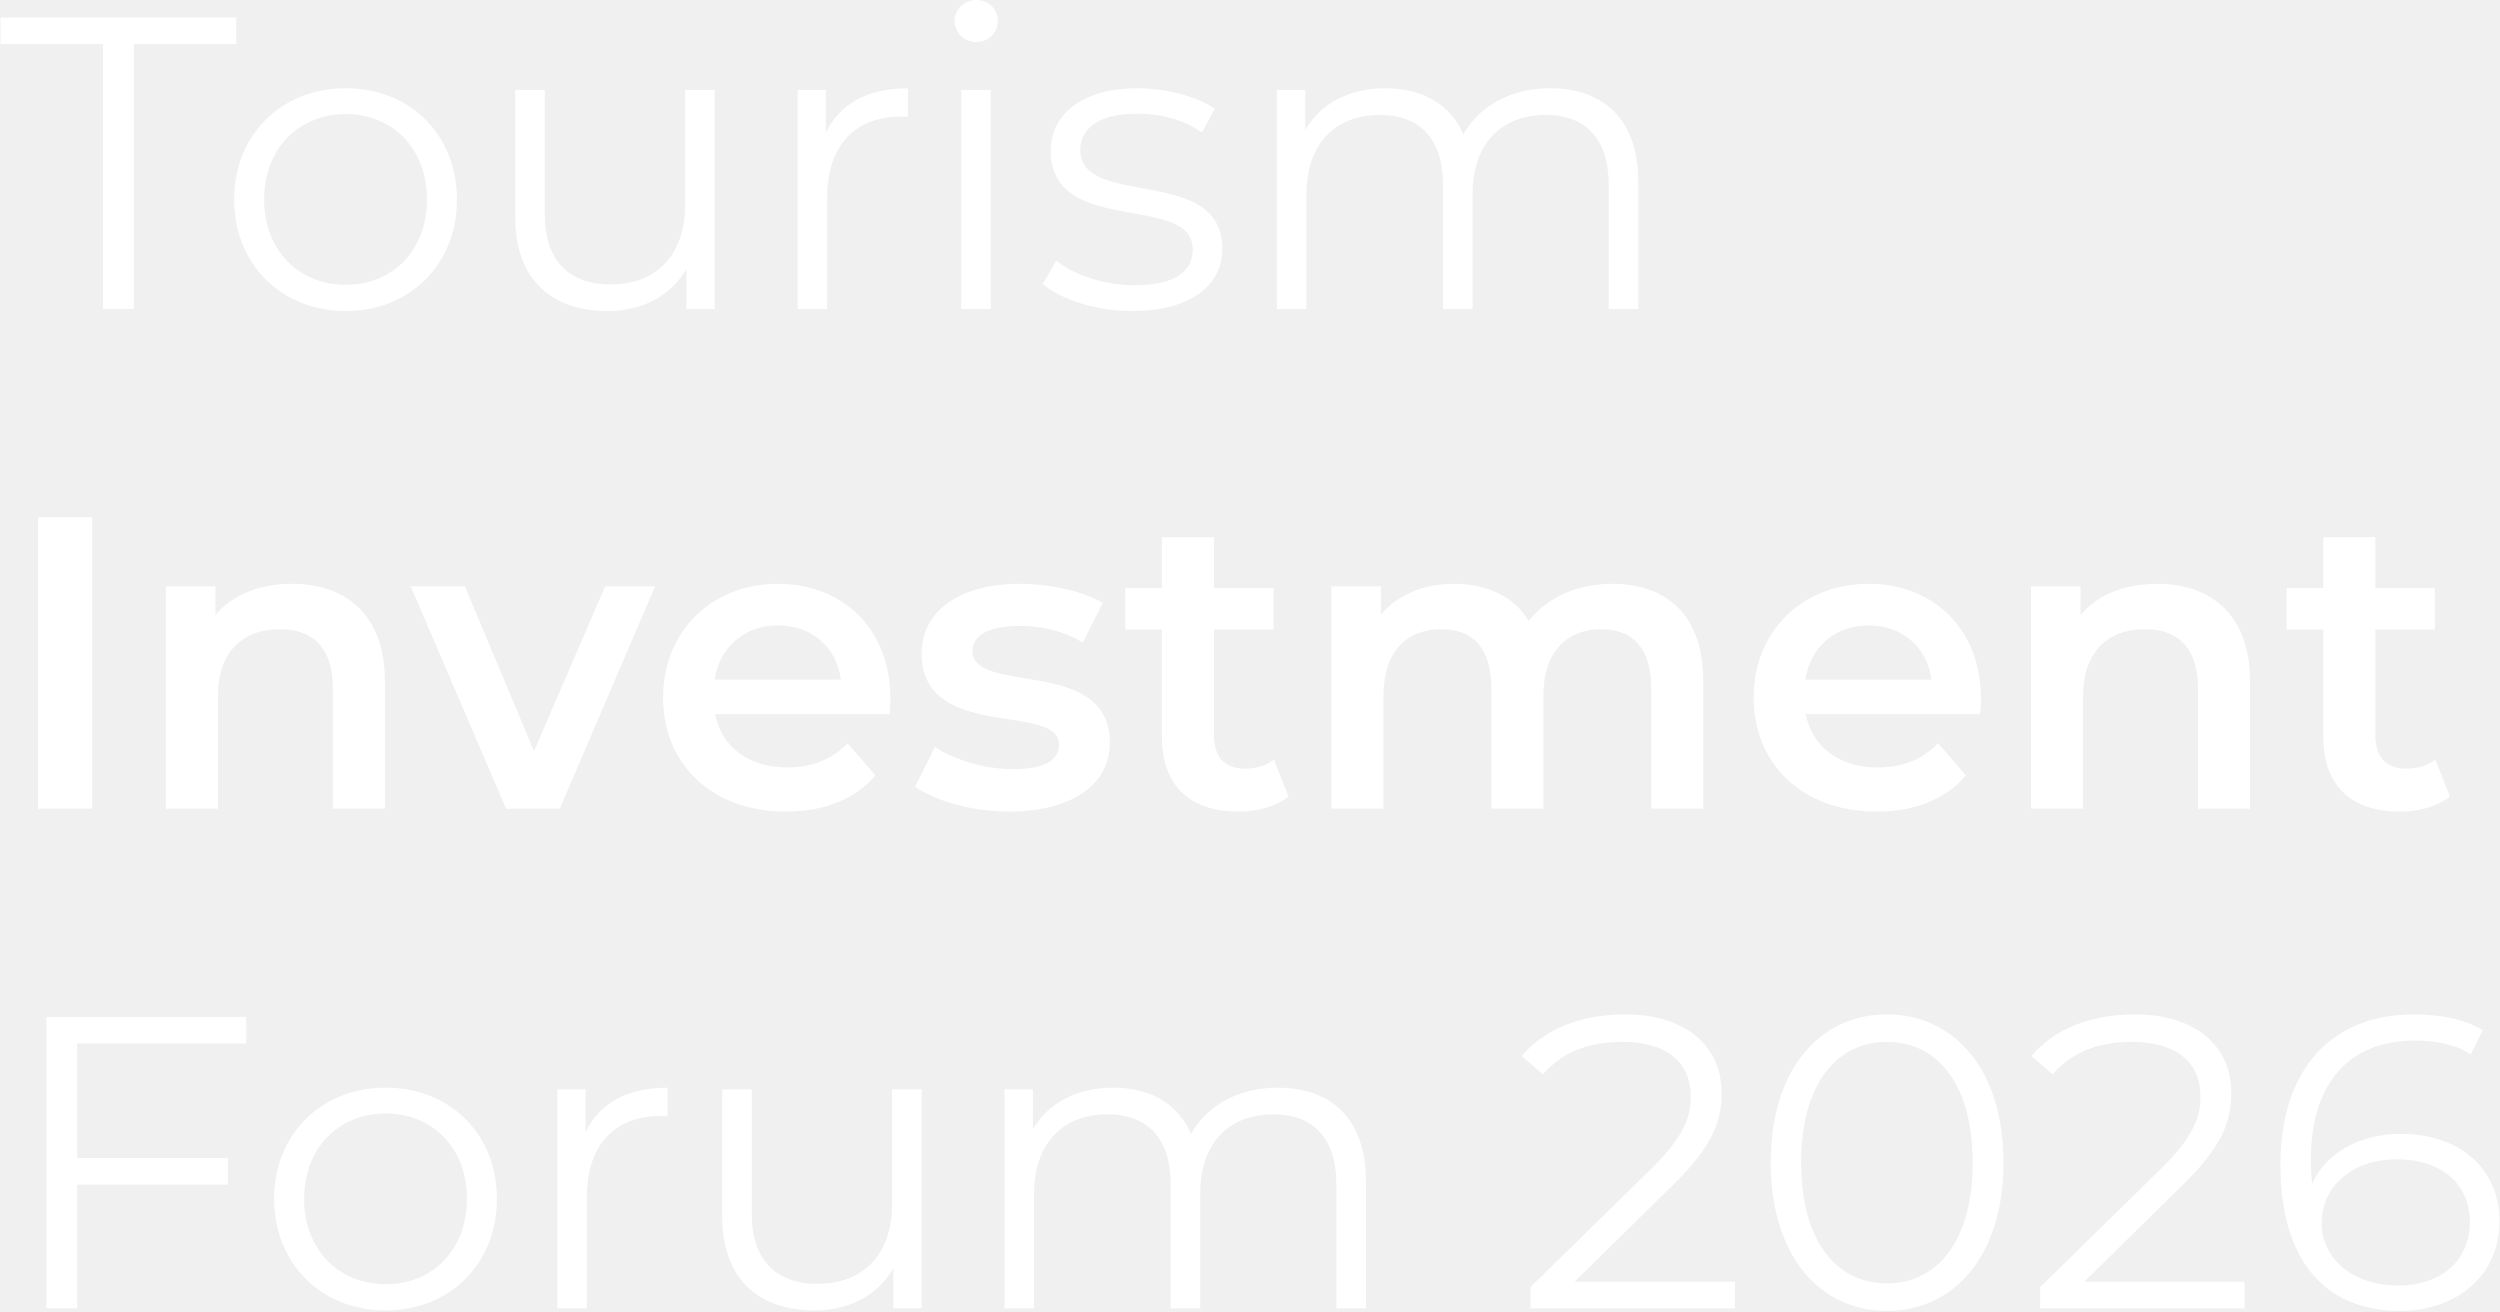
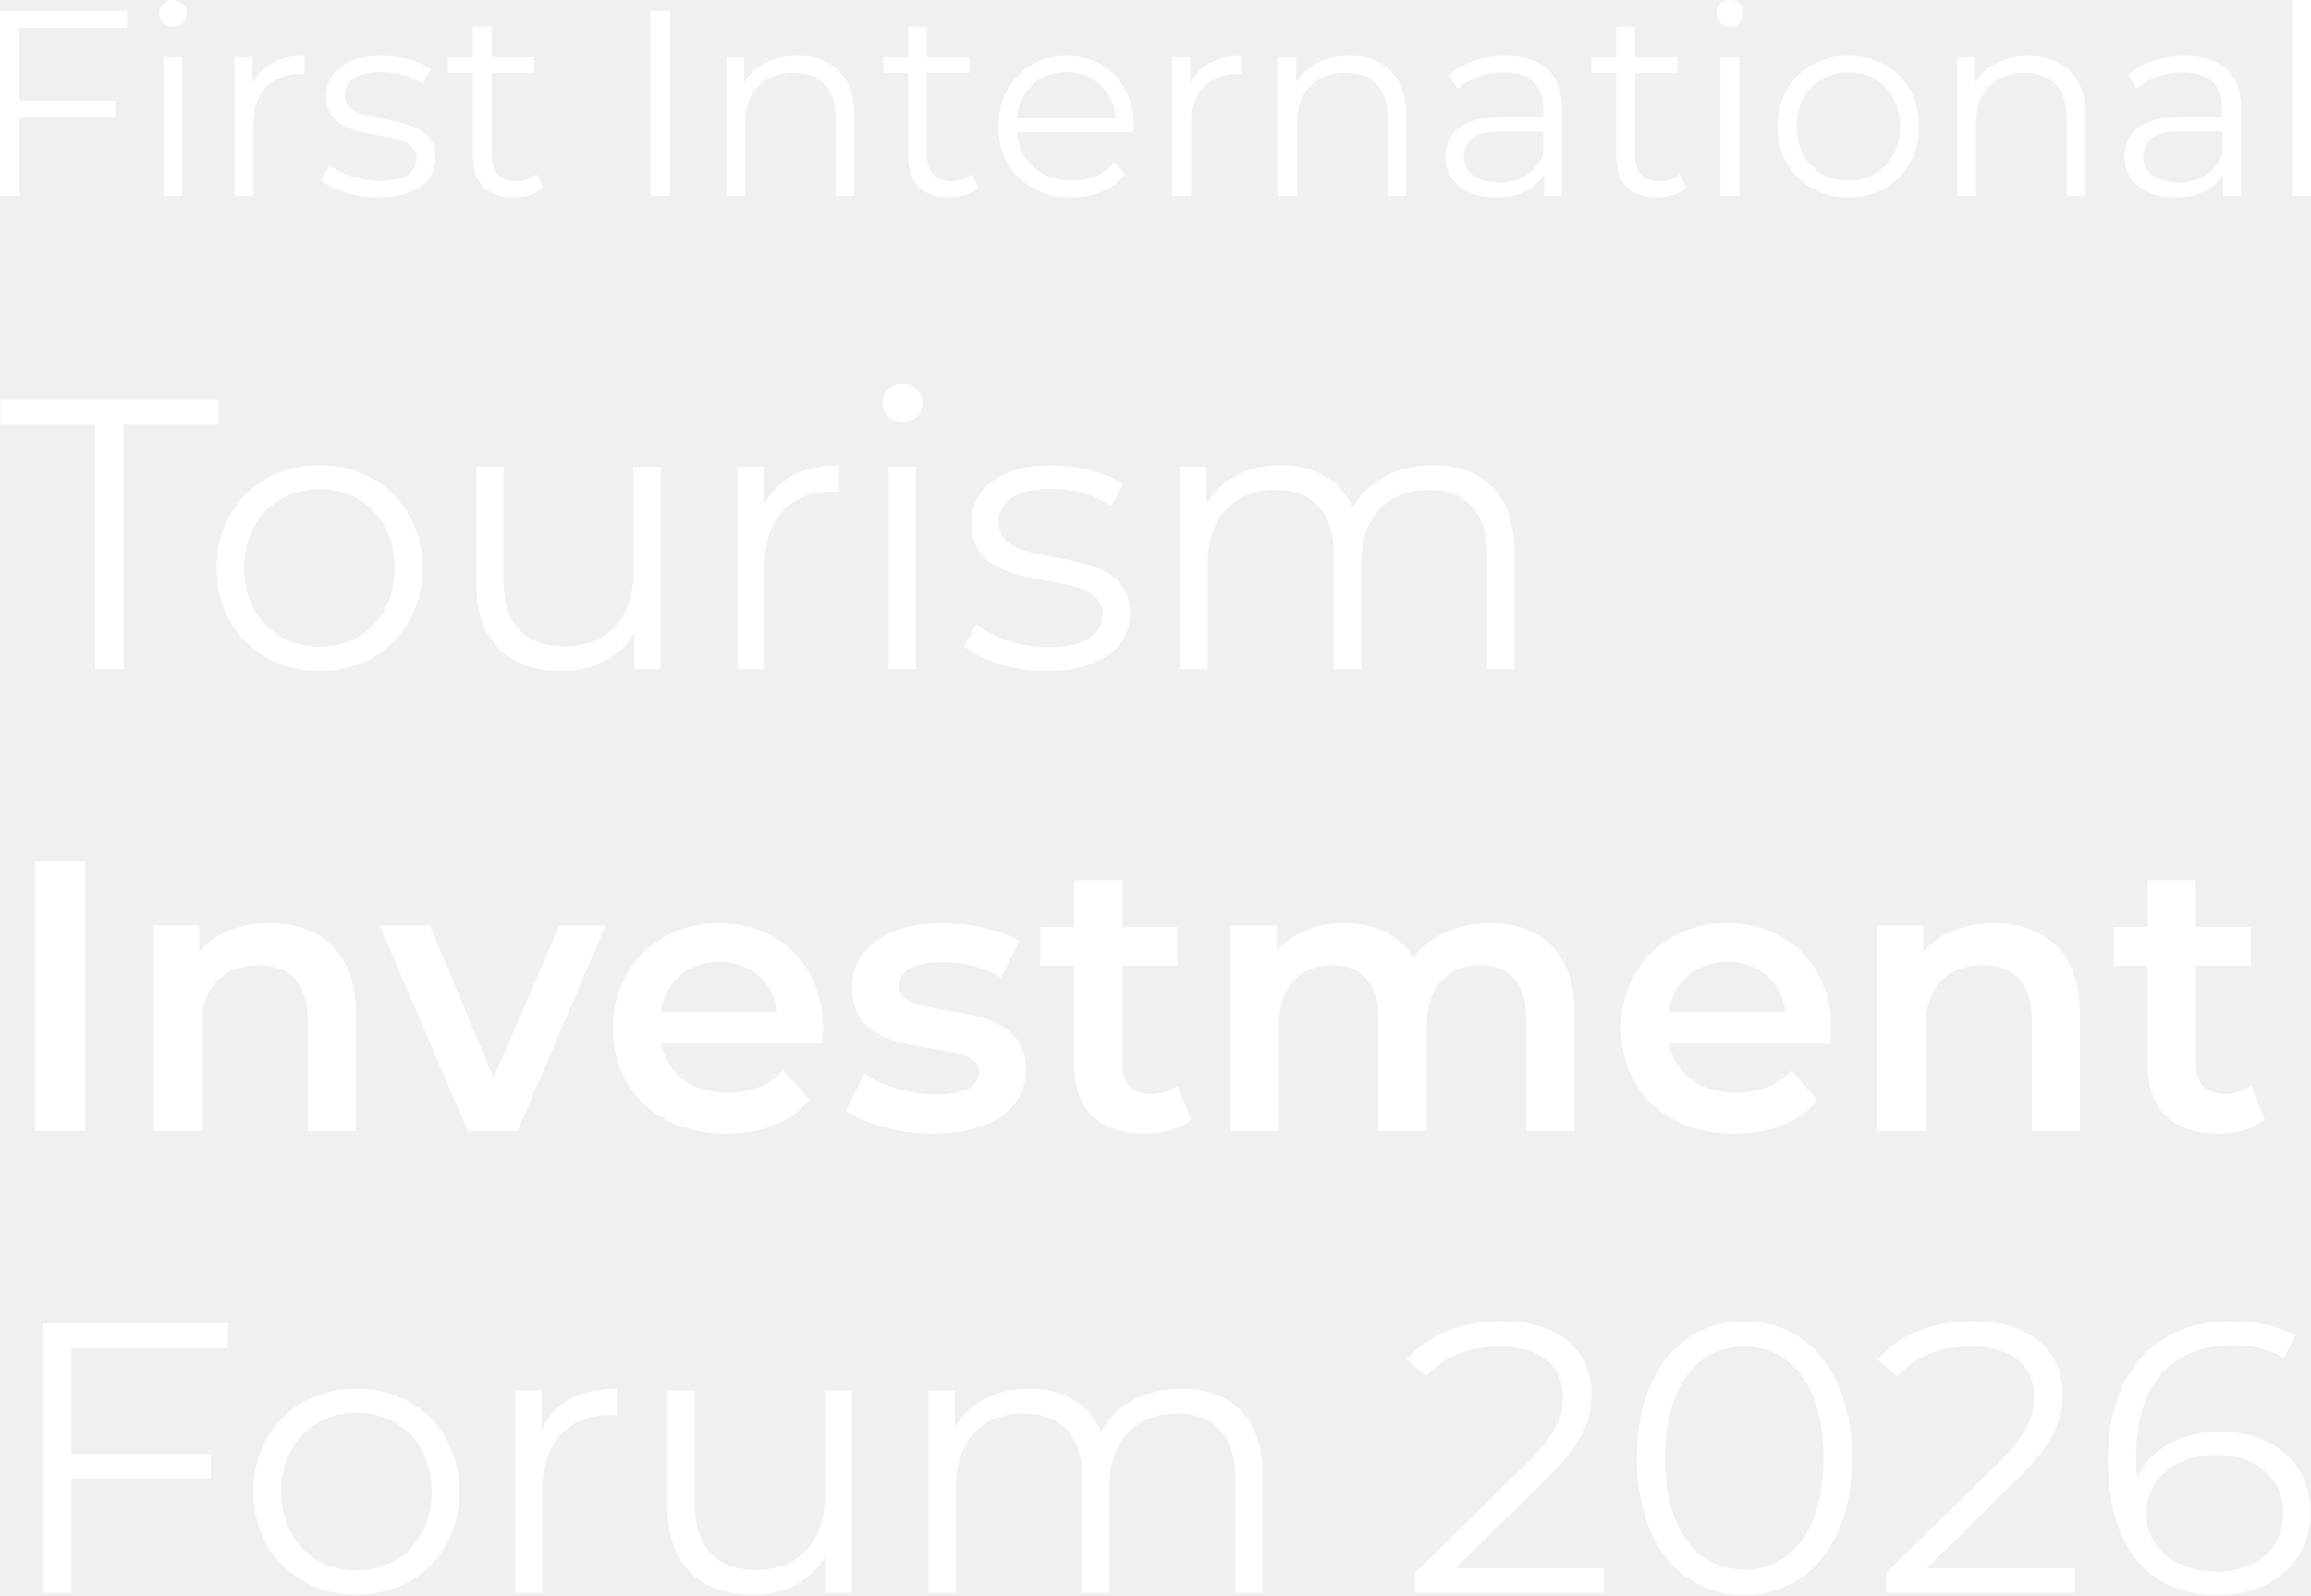
- <svg xmlns="http://www.w3.org/2000/svg" aria-label="Tourism Investment Forum 2026" viewBox="226.897 243.398 360.222 189.018">
+ <svg xmlns="http://www.w3.org/2000/svg" aria-label="First International Tourism Investment Forum 2026" viewBox="226.897 183.58 360.222 248.836">
  <g fill="#fff">
+     <path id="forum-wordmark-white-title" d="M229.947 214.146h-3.05v-28.858h19.788v2.639h-16.738zm14.924-12.244h-15.253v-2.639h15.253zm10.43 12.244h-2.927v-21.643h2.927zm-1.443-26.426q-.907 0-1.526-.618-.618-.618-.618-1.484t.618-1.463q.619-.598 1.526-.598t1.525.577.618 1.443q0 .907-.597 1.525-.598.618-1.546.618m12.532 26.426h-2.927v-21.643h2.803v5.895l-.288-1.031q.907-2.473 3.05-3.772 2.144-1.299 5.318-1.299v2.845q-.164 0-.329-.021-.165-.02-.33-.02-3.422 0-5.359 2.082-1.938 2.081-1.938 5.915zm19.417.206q-2.68 0-5.071-.763t-3.751-1.917l1.319-2.309q1.319.99 3.38 1.711t4.329.722q3.092 0 4.452-.969 1.361-.969 1.361-2.577 0-1.195-.763-1.875-.763-.681-1.999-1.031t-2.762-.598-3.03-.577q-1.505-.33-2.742-.969t-1.999-1.752-.763-2.968q0-1.773.99-3.174.989-1.402 2.906-2.206t4.679-.804q2.102 0 4.205.557 2.102.556 3.463 1.463l-1.278 2.35q-1.443-.989-3.092-1.422t-3.298-.433q-2.927 0-4.308 1.01t-1.381 2.577q0 1.236.763 1.937.762.701 2.02 1.093 1.257.391 2.762.639 1.504.247 3.009.597 1.505.351 2.762.949 1.257.597 2.02 1.69t.763 2.865q0 1.896-1.052 3.277-1.051 1.381-3.05 2.144-2 .763-4.844.763m21.148 0q-3.05 0-4.699-1.649t-1.649-4.659V187.72h2.927v20.159q0 1.897.968 2.927.969 1.031 2.783 1.031 1.938 0 3.216-1.113l1.03 2.102q-.866.784-2.082 1.155t-2.494.371m3.175-19.417h-13.398v-2.432h13.398zm21.189 19.211h-3.051v-28.858h3.051zm11.708 0H340.1v-21.643h2.803v5.936l-.453-1.113q1.03-2.35 3.298-3.69t5.4-1.34q2.639 0 4.638 1.01t3.133 3.072 1.134 5.194v12.574h-2.927v-12.285q0-3.422-1.711-5.174t-4.803-1.752q-2.308 0-4.019.927-1.711.928-2.639 2.68t-.927 4.225zm31.784.206q-3.05 0-4.699-1.649t-1.649-4.659V187.72h2.927v20.159q0 1.897.968 2.927.969 1.031 2.783 1.031 1.938 0 3.216-1.113l1.03 2.102q-.866.784-2.082 1.155t-2.494.371m3.175-19.417h-13.399v-2.432h13.399zm15.912 19.417q-3.38 0-5.936-1.423-2.556-1.422-3.999-3.916t-1.443-5.71q0-3.215 1.381-5.689 1.381-2.473 3.793-3.895t5.421-1.423q3.051 0 5.421 1.381t3.731 3.876q1.36 2.494 1.36 5.75 0 .207-.02.433-.021.227-.021.474h-18.84v-2.185h17.274l-1.155.866q0-2.35-1.01-4.184t-2.741-2.865-3.999-1.031q-2.226 0-3.999 1.031-1.772 1.03-2.762 2.885-.989 1.856-.989 4.247v.453q0 2.474 1.092 4.349t3.051 2.927 4.473 1.051q1.979 0 3.689-.7 1.711-.701 2.948-2.144l1.649 1.896q-1.443 1.732-3.607 2.639t-4.762.907m18.634-.206h-2.927v-21.643h2.803v5.895l-.288-1.031q.907-2.473 3.05-3.772 2.144-1.299 5.318-1.299v2.845q-.165 0-.33-.021-.164-.02-.329-.02-3.422 0-5.36 2.082-1.937 2.081-1.937 5.915zm16.531 0h-2.927v-21.643h2.803v5.936l-.453-1.113q1.03-2.35 3.298-3.69t5.4-1.34q2.639 0 4.638 1.01t3.133 3.072 1.134 5.194v12.574h-2.927v-12.285q0-3.422-1.711-5.174t-4.803-1.752q-2.308 0-4.019.927-1.711.928-2.638 2.68-.928 1.752-.928 4.225zm41.307 0h-2.803v-4.783l-.124-.783v-7.997q0-2.762-1.546-4.247t-4.596-1.484q-2.103 0-3.999.701t-3.216 1.855l-1.319-2.185q1.649-1.401 3.958-2.164 2.308-.763 4.864-.763 4.205 0 6.493 2.082t2.288 6.328zm-10.265.206q-2.432 0-4.225-.804-1.794-.804-2.742-2.226-.948-1.423-.948-3.278 0-1.69.804-3.071t2.638-2.226 4.927-.845h7.461v2.185h-7.379q-3.133 0-4.349 1.113t-1.216 2.762q0 1.855 1.443 2.968t4.04 1.113q2.473 0 4.266-1.134t2.618-3.277l.66 2.02q-.825 2.144-2.865 3.422t-5.133 1.278m25.065 0q-3.051 0-4.7-1.649t-1.649-4.659V187.72h2.927v20.159q0 1.897.969 2.927t2.783 1.031q1.937 0 3.215-1.113l1.031 2.102q-.866.784-2.082 1.155t-2.494.371m3.174-19.417h-13.398v-2.432h13.398zm9.647 19.211h-2.927v-21.643h2.927zm-1.443-26.426q-.907 0-1.525-.618-.619-.618-.619-1.484t.619-1.463q.618-.598 1.525-.598t1.525.577q.619.577.619 1.443 0 .907-.598 1.525t-1.546.618m18.427 26.632q-3.133 0-5.627-1.423-2.494-1.422-3.937-3.916t-1.443-5.71q0-3.256 1.443-5.73 1.443-2.473 3.917-3.875t5.647-1.402q3.216 0 5.71 1.402t3.916 3.875 1.423 5.73q0 3.216-1.423 5.71-1.422 2.494-3.937 3.916-2.514 1.423-5.689 1.423m0-2.598q2.35 0 4.164-1.051t2.865-2.968 1.051-4.432q0-2.556-1.051-4.452t-2.865-2.947-4.122-1.052-4.123 1.052q-1.814 1.051-2.886 2.947-1.071 1.896-1.071 4.452 0 2.515 1.071 4.432 1.072 1.917 2.886 2.968t4.081 1.051m19.953 2.392h-2.927v-21.643h2.804v5.936l-.454-1.113q1.031-2.35 3.298-3.69t5.4-1.34q2.639 0 4.638 1.01t3.133 3.072 1.134 5.194v12.574h-2.927v-12.285q0-3.422-1.711-5.174t-4.802-1.752q-2.309 0-4.02.927-1.711.928-2.638 2.68-.928 1.752-.928 4.225zm41.307 0h-2.803v-4.783l-.124-.783v-7.997q0-2.762-1.545-4.247-1.546-1.484-4.597-1.484-2.102 0-3.999.701-1.896.701-3.215 1.855l-1.32-2.185q1.649-1.401 3.958-2.164t4.865-.763q4.204 0 6.492 2.082t2.288 6.328zm-10.265.206q-2.432 0-4.225-.804t-2.742-2.226q-.948-1.423-.948-3.278 0-1.69.804-3.071t2.639-2.226 4.926-.845h7.462v2.185h-7.38q-3.133 0-4.349 1.113t-1.216 2.762q0 1.855 1.443 2.968t4.04 1.113q2.473 0 4.267-1.134 1.793-1.133 2.617-3.277l.66 2.02q-.824 2.144-2.865 3.422t-5.133 1.278m21.149-.206h-2.927v-30.589h2.927" />
    <path id="forum-wordmark-white-line-1" d="M241.738 249.76h-14.76v-3.84h33.959v3.84h-14.76v38.158h-4.44Zm46.679 22.379c0-7.38-4.979-12.3-11.699-12.3s-11.76 4.92-11.76 12.3 5.04 12.299 11.76 12.299 11.699-4.92 11.699-12.3m-27.779 0c0-9.36 6.84-16.02 16.08-16.02s16.019 6.66 16.019 16.02-6.779 16.08-16.019 16.08-16.08-6.72-16.08-16.08m69.238-15.778v31.558h-4.08v-5.76c-2.22 3.84-6.299 6.06-11.339 6.06-8.04 0-13.32-4.5-13.32-13.56V256.36h4.26v17.88c0 6.72 3.48 10.14 9.48 10.14 6.6 0 10.74-4.26 10.74-11.46v-16.56Zm27.841-.24v4.14c-.36 0-.72-.06-1.02-.06-6.6 0-10.619 4.2-10.619 11.64v16.078h-4.26V256.36h4.08v6.18c1.98-4.2 6-6.42 11.82-6.42m7.68.239h4.26v31.559h-4.26Zm-.96-9.96c0-1.619 1.38-2.999 3.12-2.999s3.12 1.32 3.12 2.94c0 1.74-1.32 3.119-3.12 3.119-1.74 0-3.12-1.379-3.12-3.06m12.72 37.919 1.92-3.36c2.52 1.98 6.78 3.54 11.22 3.54 6 0 8.46-2.04 8.46-5.16 0-8.22-20.46-1.74-20.46-14.219 0-5.16 4.44-9 12.48-9 4.08 0 8.52 1.14 11.16 2.94l-1.86 3.42c-2.76-1.92-6.06-2.7-9.3-2.7-5.7 0-8.22 2.22-8.22 5.22 0 8.52 20.46 2.1 20.46 14.22 0 5.46-4.8 8.998-13.02 8.998-5.22 0-10.26-1.679-12.84-3.899m85.798-14.699v18.299h-4.26v-17.88c0-6.66-3.359-10.08-9.059-10.08-6.48 0-10.56 4.202-10.56 11.4v16.56h-4.26v-17.88c0-6.66-3.359-10.08-9.119-10.08-6.42 0-10.559 4.202-10.559 11.4v16.56h-4.261V256.36h4.08v5.759c2.221-3.78 6.3-6 11.58-6 5.22 0 9.3 2.22 11.22 6.66 2.279-4.08 6.779-6.66 12.479-6.66 7.68 0 12.719 4.44 12.719 13.5" />
    <path id="forum-wordmark-white-line-2" d="M232.378 317.92h7.8v41.998h-7.8Zm49.979 23.639v18.359h-7.5v-17.4c0-5.7-2.82-8.46-7.62-8.46-5.34 0-8.94 3.24-8.94 9.66v16.2h-7.5v-32.04h7.14v4.14c2.46-2.938 6.36-4.498 11.04-4.498 7.68 0 13.38 4.379 13.38 14.039m38.94-13.68-13.74 32.039h-7.74l-13.738-32.04h7.799l9.96 23.76 10.259-23.76Zm8.581 13.439h18.179c-.6-4.62-4.14-7.8-9.06-7.8-4.86 0-8.4 3.12-9.12 7.8m25.2 4.98h-25.14c.9 4.68 4.8 7.68 10.38 7.68 3.6 0 6.42-1.14 8.7-3.48l4.02 4.62c-2.88 3.42-7.38 5.22-12.9 5.22-10.74 0-17.7-6.9-17.7-16.44s7.02-16.379 16.56-16.379c9.36 0 16.2 6.54 16.2 16.56 0 .6-.06 1.5-.12 2.218m3.661 10.441 2.88-5.7c2.82 1.86 7.14 3.18 11.16 3.18 4.739 0 6.719-1.32 6.719-3.54 0-6.12-19.8-.36-19.8-13.139 0-6.06 5.46-10.02 14.1-10.02 4.26 0 9.12 1.02 12 2.76l-2.88 5.7c-3.06-1.8-6.12-2.4-9.18-2.4-4.56 0-6.72 1.5-6.72 3.6 0 6.48 19.8.72 19.8 13.26 0 5.998-5.52 9.9-14.52 9.9-5.34 0-10.68-1.562-13.56-3.6m53.821 1.439c-1.8 1.44-4.5 2.16-7.2 2.16-7.02 0-11.04-3.72-11.04-10.8v-15.42h-5.28v-6h5.28V320.8h7.5v7.319h8.58v6h-8.58v15.24c0 3.12 1.56 4.799 4.44 4.799 1.56 0 3.06-.42 4.2-1.32Zm59.758-16.619v18.359h-7.5v-17.4c0-5.7-2.64-8.46-7.199-8.46-4.92 0-8.34 3.24-8.34 9.6v16.26h-7.5v-17.4c0-5.7-2.64-8.46-7.199-8.46-4.98 0-8.34 3.24-8.34 9.6v16.26h-7.5v-32.04h7.14v4.08c2.4-2.878 6.12-4.438 10.5-4.438 4.68 0 8.58 1.739 10.8 5.339 2.578-3.3 6.9-5.34 11.998-5.34 7.74 0 13.14 4.38 13.14 14.04m14.703-.241h18.178c-.6-4.62-4.14-7.8-9.06-7.8-4.858 0-8.398 3.12-9.118 7.8m25.197 4.98H487.08c.9 4.68 4.798 7.68 10.379 7.68 3.6 0 6.42-1.14 8.7-3.48l4.02 4.62c-2.88 3.42-7.38 5.22-12.9 5.22-10.74 0-17.7-6.9-17.7-16.44s7.02-16.379 16.56-16.379c9.36 0 16.199 6.54 16.199 16.56 0 .6-.06 1.5-.12 2.218m38.88-4.738v18.359h-7.5v-17.4c0-5.7-2.82-8.46-7.62-8.46-5.34 0-8.94 3.24-8.94 9.66v16.2h-7.5v-32.04h7.14v4.14c2.46-2.938 6.36-4.498 11.04-4.498 7.68 0 13.38 4.379 13.38 14.039m28.8 16.619c-1.8 1.44-4.5 2.16-7.2 2.16-7.02 0-11.04-3.72-11.04-10.8v-15.42h-5.28v-6h5.28V320.8h7.5v7.319h8.58v6h-8.58v15.24c0 3.12 1.56 4.799 4.44 4.799 1.56 0 3.06-.42 4.2-1.32Z" />
    <path id="forum-wordmark-white-line-3" d="M238.018 393.76v16.499h21.72v3.84h-21.72v17.819h-4.44V389.92h28.8v3.84Zm56.159 22.379c0-7.38-4.98-12.3-11.7-12.3s-11.76 4.92-11.76 12.3 5.04 12.3 11.76 12.3 11.7-4.92 11.7-12.3m-27.78 0c0-9.36 6.84-16.02 16.08-16.02s16.02 6.66 16.02 16.02-6.78 16.079-16.02 16.079-16.08-6.72-16.08-16.08m56.7-16.018v4.14c-.36 0-.72-.06-1.02-.06-6.6 0-10.619 4.198-10.619 11.64v16.078h-4.26V400.36h4.08v6.18c1.98-4.2 6-6.42 11.82-6.42m36.599.24v31.558h-4.08v-5.76c-2.22 3.84-6.3 6.06-11.34 6.06-8.04 0-13.32-4.5-13.32-13.56V400.36h4.26v17.88c0 6.72 3.48 10.14 9.48 10.14 6.6 0 10.74-4.26 10.74-11.46v-16.56Zm64.019 13.26v18.298h-4.26V414.04c0-6.66-3.36-10.08-9.06-10.08-6.48 0-10.56 4.2-10.56 11.4v16.56h-4.26v-17.88c0-6.66-3.36-10.08-9.118-10.08-6.42 0-10.56 4.2-10.56 11.4v16.56h-4.26v-31.56h4.08v5.76c2.22-3.78 6.3-6 11.58-6 5.219 0 9.299 2.22 11.219 6.66 2.28-4.08 6.78-6.66 12.48-6.66 7.68 0 12.719 4.44 12.719 13.5m53.161 14.458v3.84h-29.46v-3.06l17.46-17.099c4.74-4.68 5.64-7.5 5.64-10.38 0-4.86-3.42-7.86-9.84-7.86-4.92 0-8.698 1.5-11.46 4.68l-3.06-2.64c3.24-3.839 8.46-6 14.88-6 8.52 0 13.92 4.321 13.92 11.34 0 4.02-1.26 7.62-6.9 13.14l-14.28 14.04Zm34.261-17.159c0-11.22-5.04-17.4-12.36-17.4s-12.36 6.18-12.36 17.4 5.04 17.399 12.36 17.399 12.36-6.18 12.36-17.4m-29.1 0c0-13.38 7.02-21.358 16.74-21.358s16.799 7.979 16.799 21.359c0 13.379-7.08 21.359-16.798 21.359-9.72 0-16.74-7.98-16.74-21.36m68.278 17.16v3.84h-29.459v-3.06l17.46-17.099c4.74-4.68 5.64-7.5 5.64-10.38 0-4.86-3.42-7.86-9.84-7.86-4.92 0-8.7 1.5-11.46 4.68l-3.06-2.64c3.24-3.839 8.46-6 14.88-6 8.52 0 13.92 4.321 13.92 11.34 0 4.02-1.26 7.62-6.9 13.14l-14.28 14.04Zm32.46-8.58c0-5.52-4.08-9.06-10.56-9.06-6.419 0-10.799 3.96-10.799 9.18 0 4.62 3.84 9 11.1 9 6.06 0 10.26-3.54 10.26-9.12m4.26-.119c0 7.859-6.18 12.899-14.34 12.899-11.16 0-17.22-7.74-17.22-20.999 0-14.28 7.8-21.719 19.2-21.719 3.78 0 7.32.66 9.958 2.28l-1.739 3.479c-2.16-1.439-5.04-1.979-8.16-1.979-9.06 0-14.879 5.819-14.879 17.219 0 .96.06 2.16.18 3.419 2.1-4.619 7.02-7.199 12.84-7.199 8.338 0 14.16 4.92 14.16 12.6" />
  </g>
</svg>
